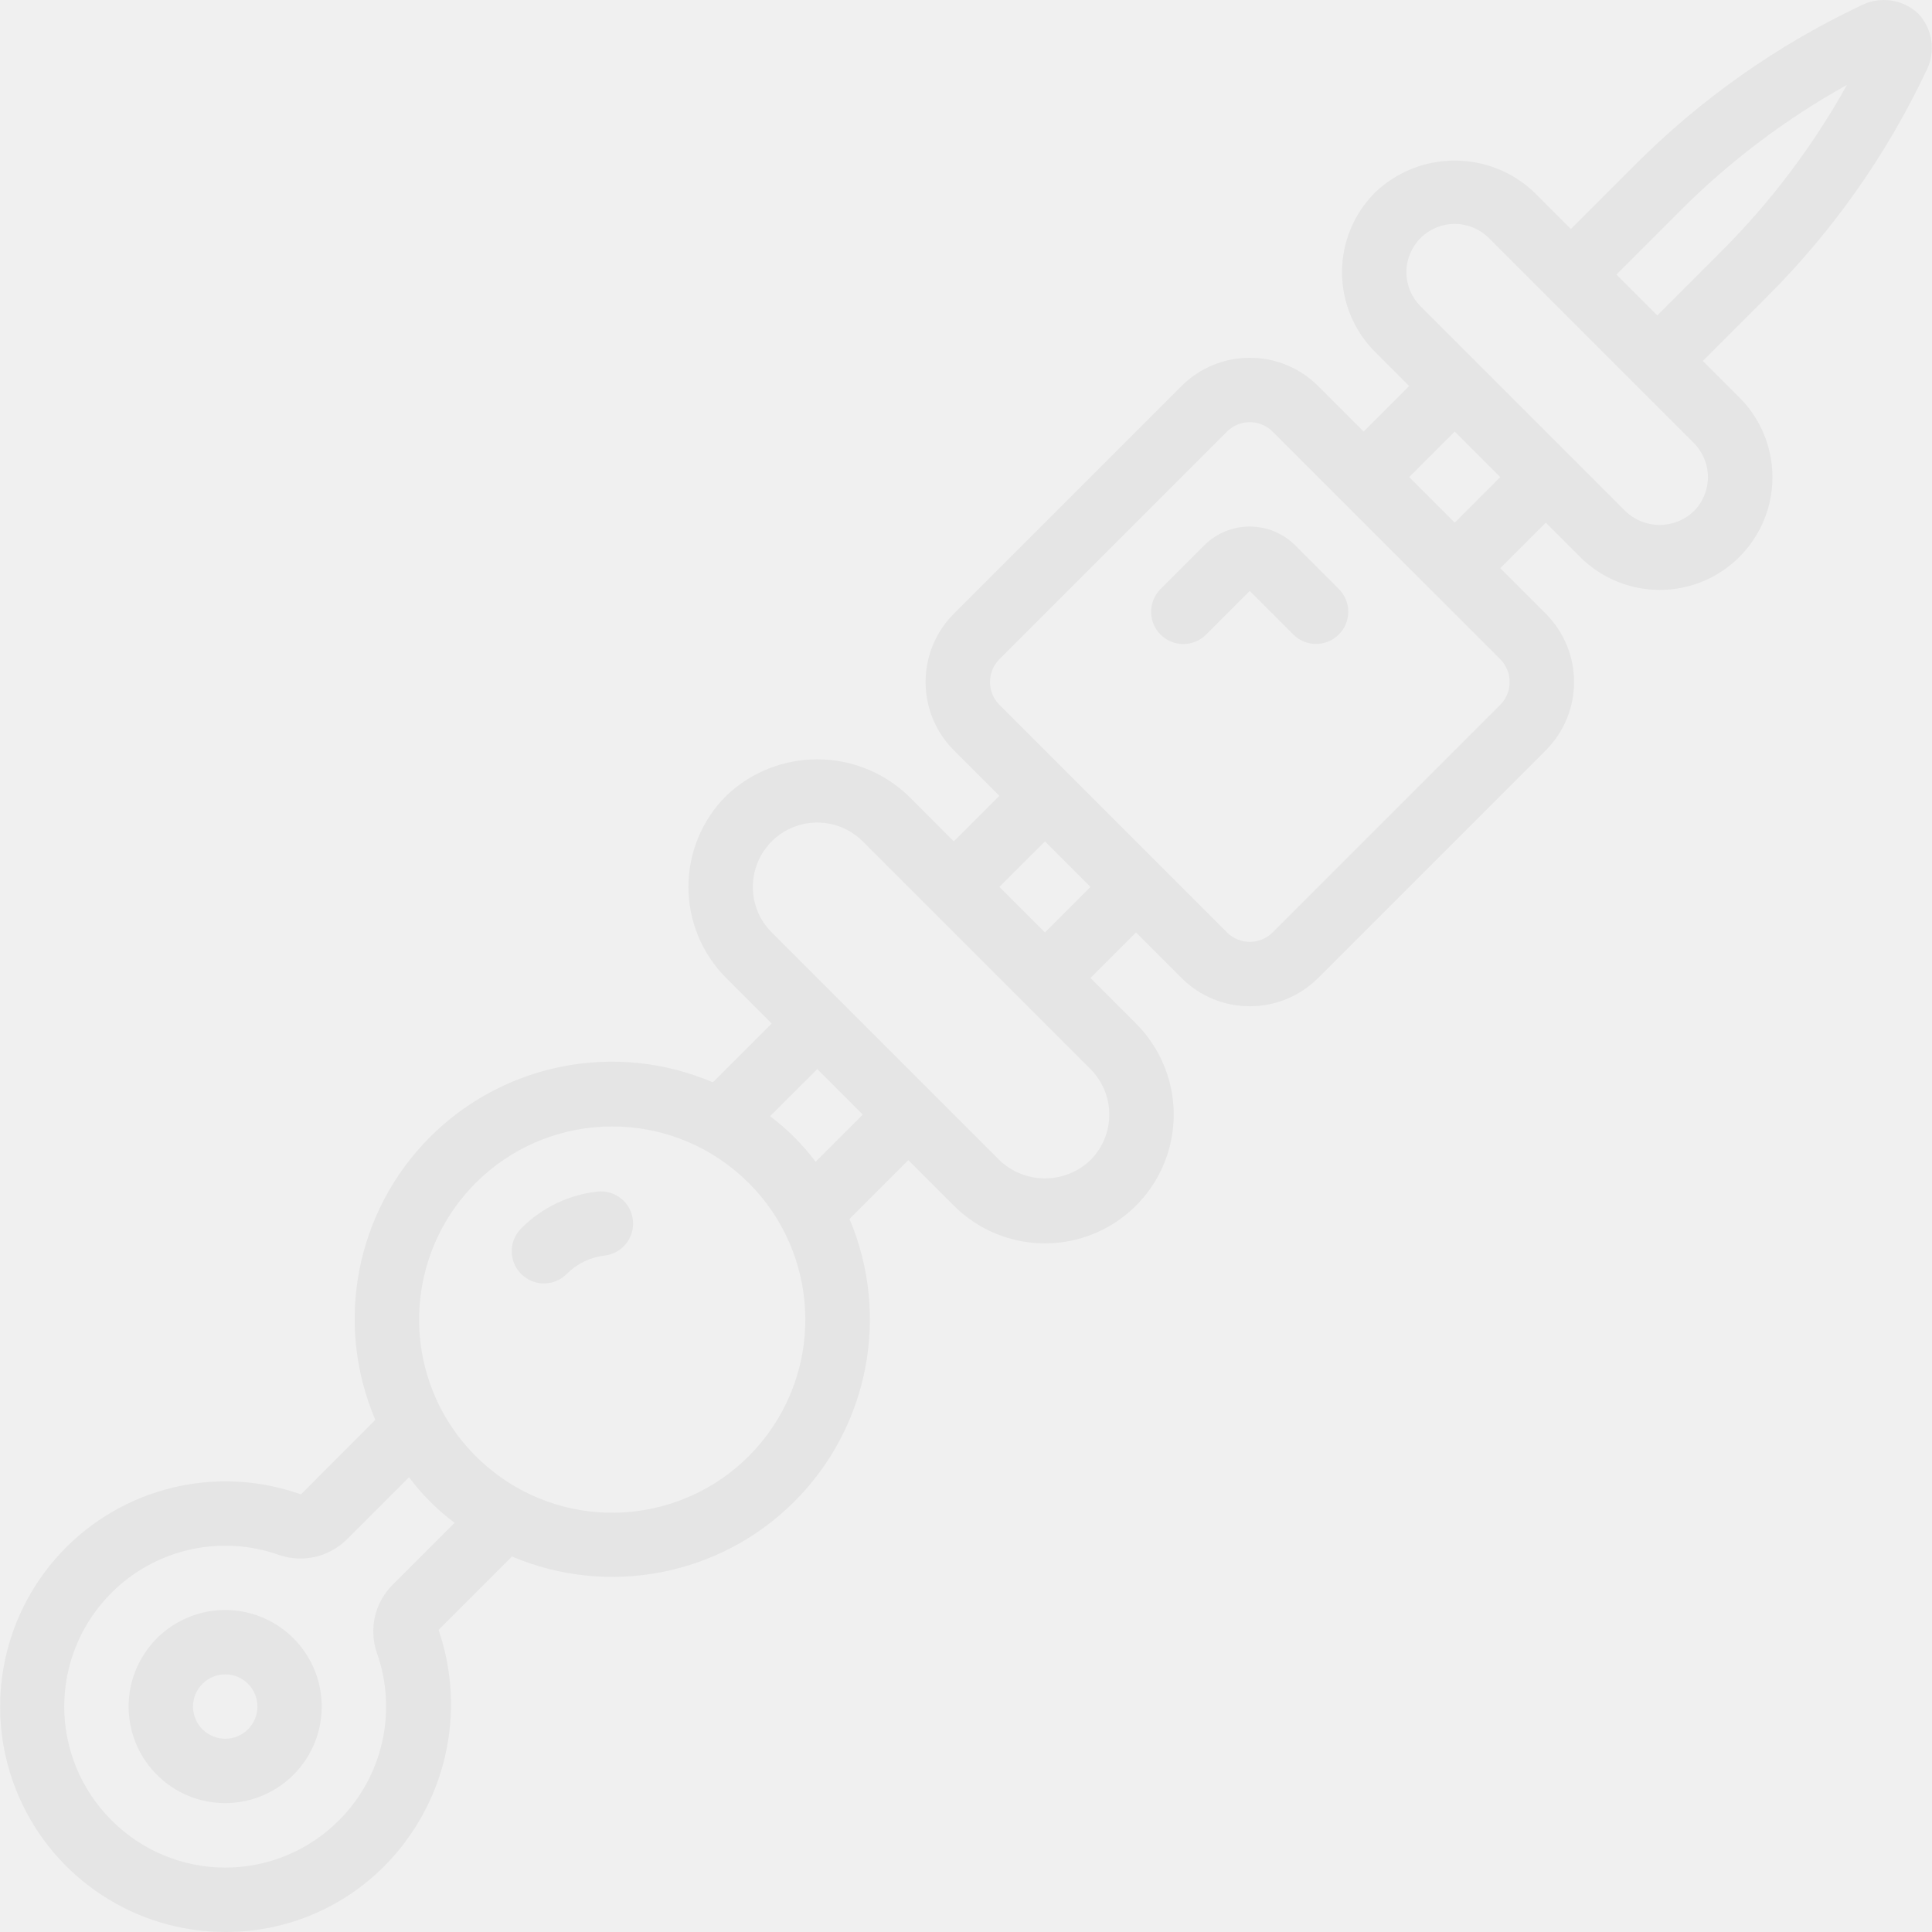
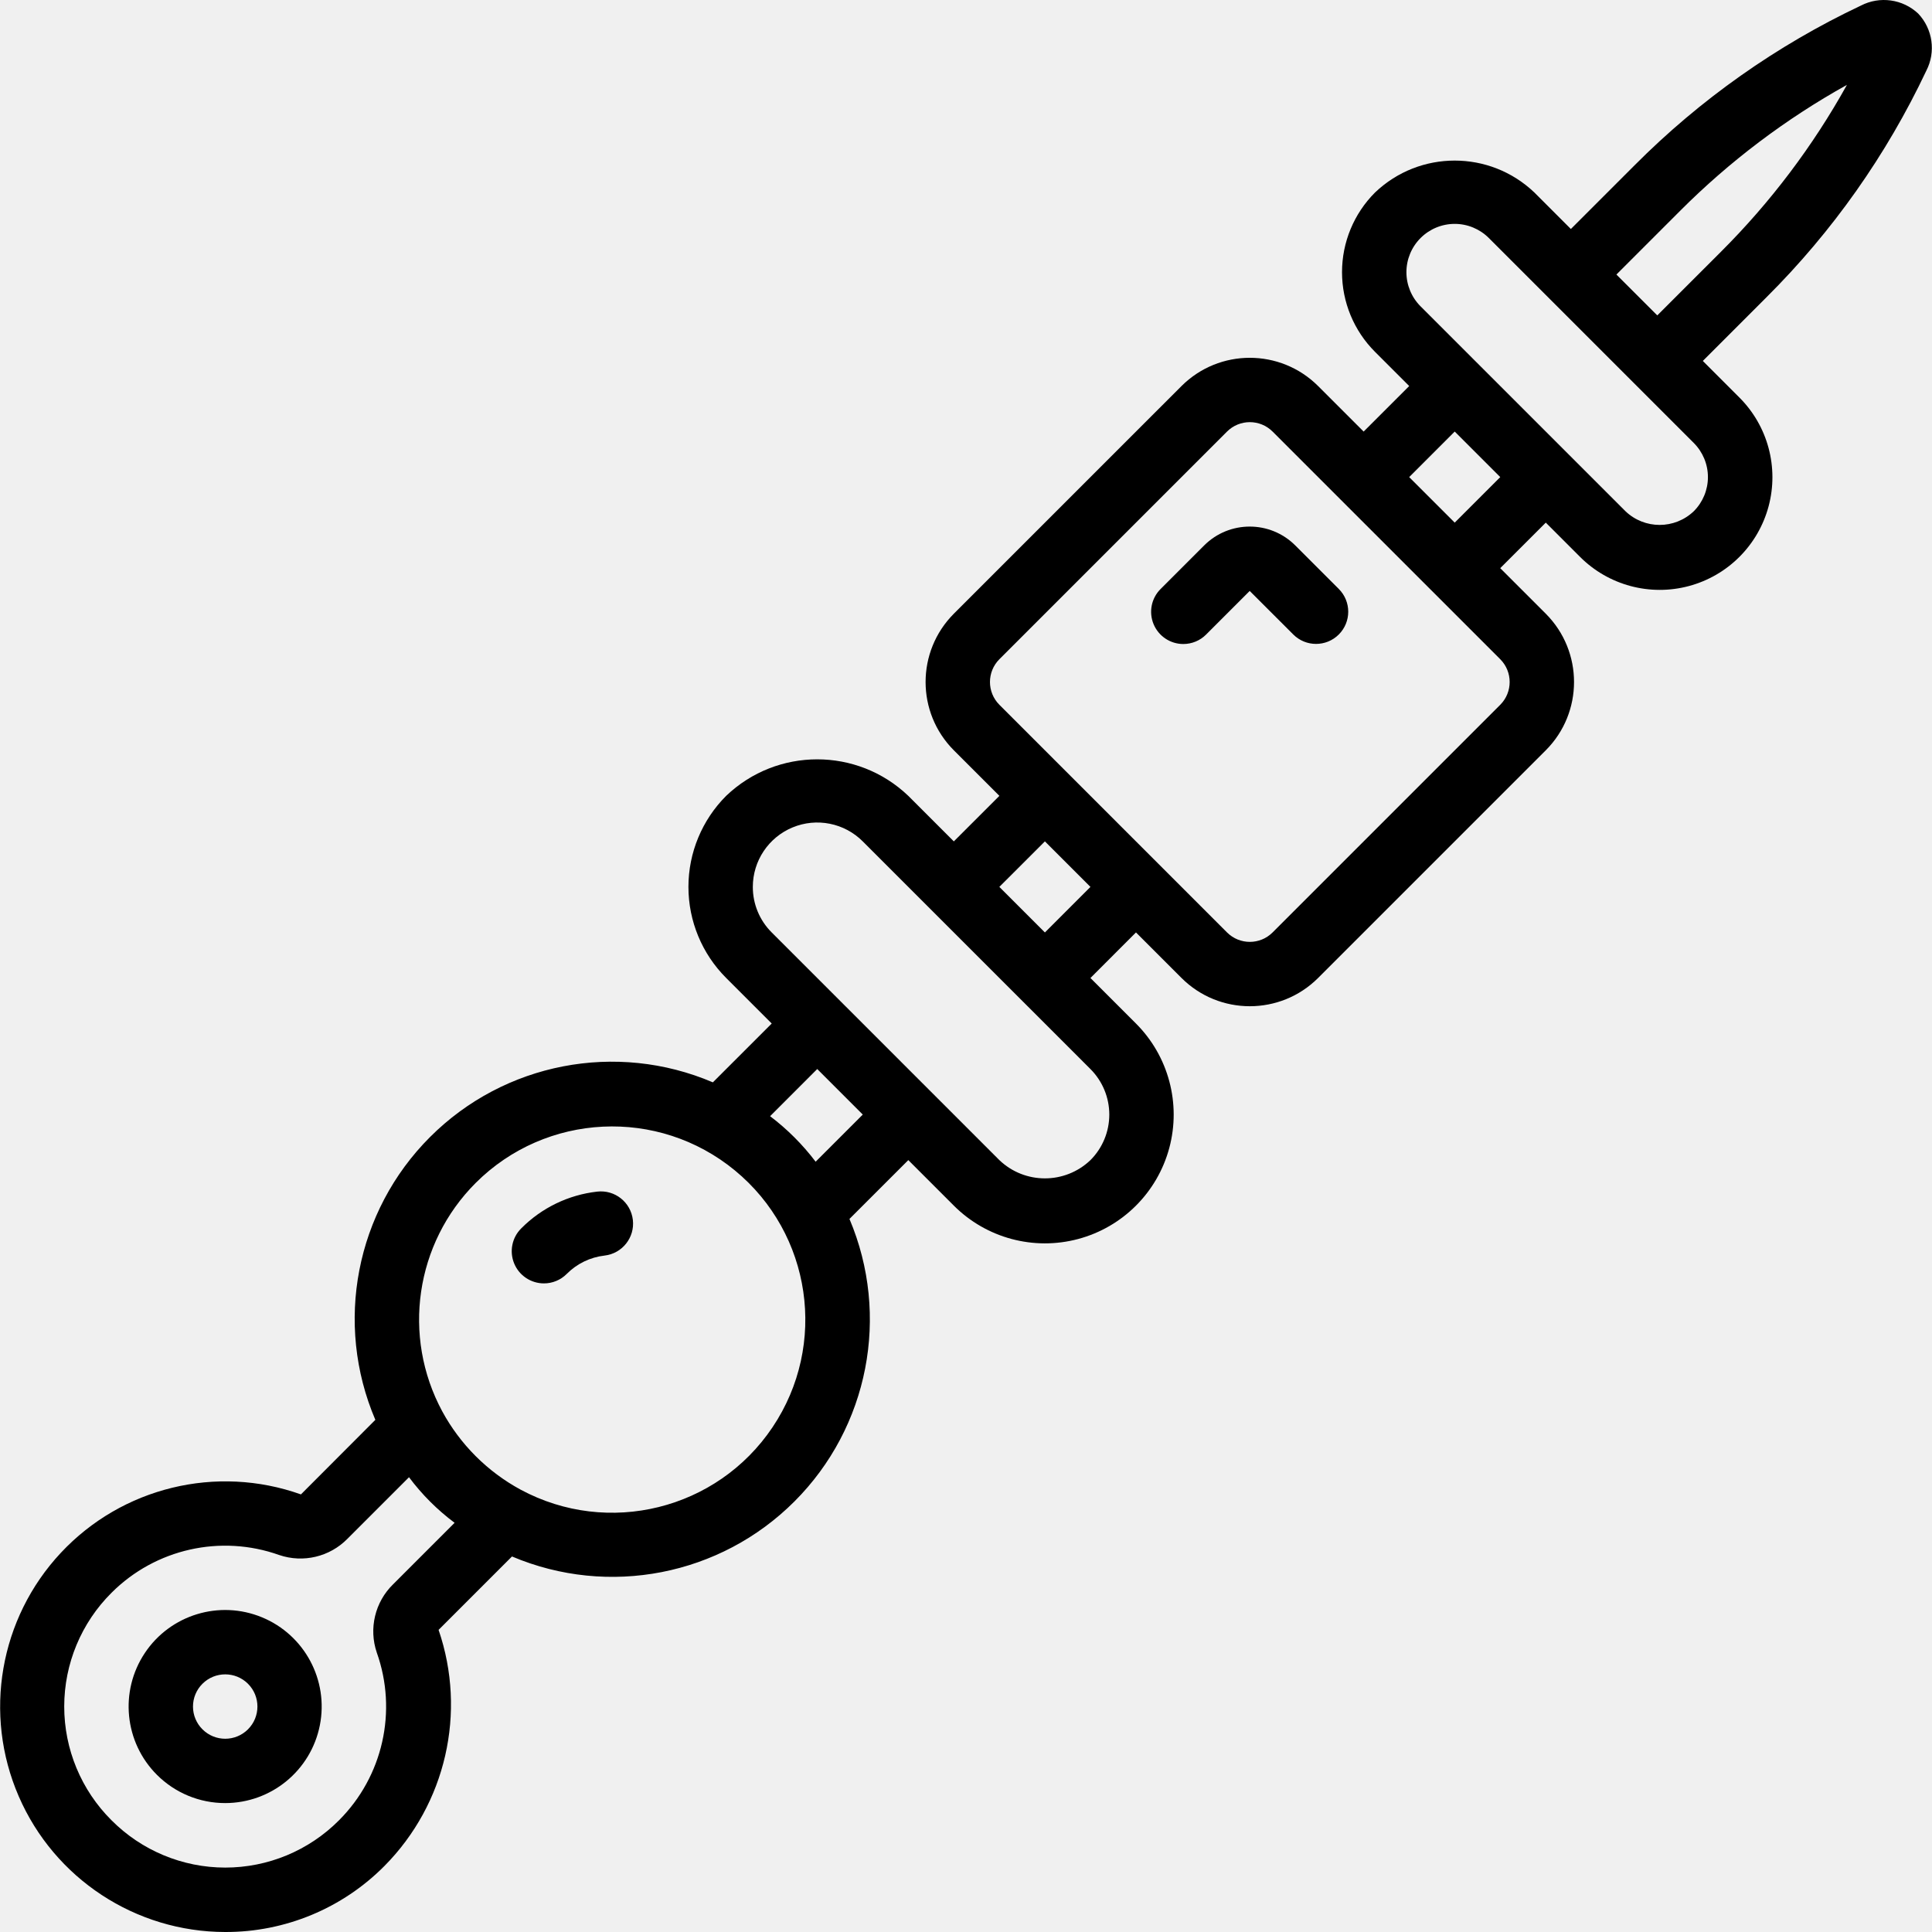
<svg xmlns="http://www.w3.org/2000/svg" width="100" height="100" viewBox="0 0 100 100" fill="none">
-   <g opacity="0.05" clip-path="url(#clip0)">
-     <path d="M99.707 3.658C100.208 2.684 100.039 1.5 99.287 0.704C98.486 -0.049 97.297 -0.215 96.32 0.289C91.966 2.347 88.003 5.144 84.605 8.557L81.309 11.853L79.42 9.964C77.112 7.761 73.48 7.761 71.172 9.964C70.078 11.058 69.463 12.542 69.463 14.089C69.463 15.636 70.078 17.119 71.172 18.213L72.94 19.981L70.583 22.338L68.226 19.982C66.272 18.032 63.109 18.032 61.155 19.982L49.372 31.765C47.422 33.719 47.422 36.882 49.372 38.836L51.728 41.193L49.37 43.55L47.013 41.193C44.376 38.674 40.224 38.674 37.587 41.193C36.336 42.443 35.634 44.138 35.634 45.906C35.634 47.674 36.336 49.37 37.587 50.619L39.944 52.977L36.899 56.022C31.899 53.888 26.103 55.008 22.259 58.852C18.415 62.696 17.294 68.491 19.428 73.492L15.577 77.35C11.201 75.794 6.32 76.982 3.149 80.375C-0.022 83.767 -0.878 88.718 0.97 92.978C2.818 97.239 7.017 99.996 11.661 100C14.755 100.009 17.724 98.777 19.902 96.579C23.081 93.37 24.166 88.636 22.701 84.363L26.5 80.564C31.5 82.68 37.283 81.553 41.122 77.714C44.96 73.875 46.086 68.091 43.969 63.093L47.014 60.047L49.372 62.404C51.056 64.088 53.51 64.746 55.81 64.129C58.11 63.513 59.907 61.717 60.523 59.416C61.14 57.116 60.482 54.662 58.798 52.978L56.441 50.621L58.798 48.263L61.155 50.62C63.108 52.571 66.273 52.571 68.226 50.62L80.009 38.837C81.959 36.883 81.959 33.719 80.009 31.765L77.653 29.408L80.01 27.051L81.778 28.819C83.251 30.296 85.4 30.873 87.415 30.335C89.43 29.796 91.003 28.222 91.542 26.207C92.081 24.193 91.503 22.044 90.027 20.571L88.138 18.682L91.434 15.386C94.85 11.985 97.649 8.017 99.707 3.658ZM20.347 82.004C19.407 82.922 19.079 84.297 19.503 85.539C20.581 88.569 19.819 91.947 17.546 94.221C15.986 95.787 13.867 96.668 11.657 96.667C9.447 96.666 7.328 95.784 5.771 94.216C4.204 92.656 3.323 90.537 3.324 88.326C3.325 86.116 4.207 83.997 5.775 82.439C8.048 80.169 11.424 79.409 14.45 80.487C15.692 80.91 17.067 80.583 17.985 79.646L21.17 76.461C21.84 77.357 22.634 78.151 23.53 78.821L20.347 82.004ZM39.987 73.874C37.119 78.145 31.478 79.543 26.948 77.104C25.231 76.174 23.822 74.766 22.89 73.05C20.794 69.159 21.497 64.354 24.622 61.228C28.262 57.592 34.068 57.313 38.04 60.583C42.013 63.852 42.855 69.602 39.987 73.874ZM42.217 60.131C41.544 59.24 40.751 58.447 39.86 57.774L42.301 55.334L44.658 57.69L42.217 60.131ZM56.441 55.334C57.067 55.959 57.418 56.807 57.418 57.691C57.418 58.575 57.067 59.423 56.441 60.048C55.123 61.308 53.047 61.308 51.728 60.048L39.943 48.263C39.316 47.639 38.965 46.791 38.967 45.906C38.967 44.558 39.779 43.343 41.024 42.827C42.27 42.311 43.704 42.596 44.657 43.55L56.441 55.334ZM54.085 48.264L51.727 45.907L54.085 43.55L56.442 45.907L54.085 48.264ZM77.653 36.48L65.87 48.263C65.218 48.914 64.163 48.914 63.511 48.263L51.728 36.48C51.079 35.828 51.079 34.774 51.728 34.122L63.511 22.339C64.162 21.688 65.218 21.688 65.869 22.339L77.653 34.122C78.302 34.774 78.302 35.828 77.653 36.48ZM75.296 27.052L72.939 24.695L75.297 22.337L77.653 24.694L75.296 27.052ZM88.402 24.695C88.402 25.358 88.139 25.994 87.67 26.463C86.681 27.407 85.124 27.407 84.135 26.463L73.528 15.856C73.06 15.387 72.796 14.752 72.796 14.089C72.796 13.426 73.06 12.79 73.528 12.321C73.997 11.852 74.633 11.589 75.296 11.589C75.959 11.589 76.595 11.852 77.063 12.321L87.67 22.927C88.139 23.396 88.402 24.032 88.402 24.695ZM85.781 16.326L83.666 14.21L86.962 10.913C89.523 8.349 92.43 6.154 95.598 4.394C93.838 7.562 91.643 10.469 89.078 13.029L85.781 16.326Z" fill="black" />
-     <path d="M13.564 83.713C11.361 82.803 8.822 83.575 7.499 85.557C6.176 87.54 6.437 90.181 8.124 91.865C9.06 92.804 10.333 93.33 11.659 93.327C14.042 93.325 16.092 91.64 16.556 89.302C17.019 86.964 15.766 84.624 13.564 83.713ZM12.837 89.509C12.186 90.16 11.131 90.16 10.48 89.509C10.166 89.198 9.989 88.773 9.989 88.331C9.989 87.888 10.166 87.464 10.48 87.153C11.131 86.502 12.186 86.502 12.837 87.153C13.488 87.803 13.488 88.858 12.837 89.509Z" fill="black" />
-     <path d="M30.912 61.678C29.421 61.846 28.032 62.519 26.976 63.584C26.5 64.06 26.357 64.777 26.615 65.4C26.873 66.022 27.48 66.428 28.154 66.429L28.155 66.429C28.597 66.429 29.021 66.254 29.333 65.941C29.858 65.409 30.55 65.073 31.292 64.988C32.207 64.883 32.862 64.057 32.757 63.143C32.652 62.229 31.826 61.573 30.912 61.678Z" fill="black" />
-     <path d="M67.043 28.23C65.74 26.931 63.632 26.931 62.33 28.23L60.071 30.489C59.594 30.966 59.452 31.683 59.709 32.305C59.967 32.928 60.575 33.334 61.249 33.334C61.691 33.335 62.115 33.159 62.427 32.846L64.686 30.587L66.94 32.841C67.591 33.492 68.646 33.492 69.297 32.841C69.948 32.19 69.948 31.135 69.297 30.484L67.043 28.23Z" fill="black" />
-   </g>
-   <defs>
-     <clipPath id="clip0">
-       <rect width="100" height="100" fill="white" />
-     </clipPath>
-   </defs>
+   <path d="M99.707 3.658C100.207 2.684 100.039 1.5 99.287 0.704C98.486 -0.049 97.297 -0.215 96.32 0.289C91.966 2.347 88.002 5.144 84.605 8.556L81.308 11.853L79.42 9.964C77.112 7.761 73.479 7.761 71.171 9.964C70.077 11.058 69.463 12.541 69.463 14.088C69.463 15.635 70.077 17.119 71.171 18.212L72.94 19.981L70.582 22.338L68.226 19.982C66.272 18.032 63.108 18.032 61.154 19.982L49.371 31.765C47.421 33.719 47.421 36.882 49.371 38.836L51.728 41.193L49.37 43.55L47.013 41.193C44.376 38.673 40.223 38.673 37.586 41.193C36.336 42.443 35.633 44.138 35.633 45.906C35.633 47.674 36.336 49.369 37.586 50.619L39.944 52.977L36.898 56.022C31.898 53.888 26.103 55.008 22.259 58.852C18.414 62.696 17.293 68.491 19.428 73.491L15.576 77.35C11.201 75.794 6.319 76.982 3.148 80.375C-0.022 83.767 -0.878 88.718 0.97 92.978C2.817 97.238 7.016 99.996 11.66 100C14.755 100.009 17.724 98.777 19.902 96.579C23.081 93.37 24.166 88.635 22.701 84.362L26.5 80.563C31.499 82.68 37.283 81.553 41.121 77.714C44.96 73.875 46.086 68.091 43.968 63.092L47.014 60.047L49.371 62.404C51.055 64.088 53.509 64.746 55.81 64.129C58.11 63.513 59.906 61.716 60.523 59.416C61.139 57.116 60.481 54.661 58.798 52.978L56.441 50.621L58.798 48.263L61.154 50.619C63.108 52.57 66.272 52.57 68.226 50.619L80.009 38.836C81.959 36.882 81.959 33.719 80.009 31.765L77.652 29.408L80.01 27.051L81.778 28.819C83.251 30.296 85.4 30.873 87.415 30.334C89.429 29.796 91.003 28.222 91.542 26.207C92.081 24.192 91.503 22.043 90.026 20.571L88.138 18.682L91.434 15.385C94.85 11.985 97.649 8.016 99.707 3.658ZM20.346 82.004C19.407 82.921 19.079 84.297 19.503 85.539C20.581 88.568 19.819 91.947 17.545 94.22C15.986 95.787 13.867 96.667 11.657 96.666C9.446 96.665 7.328 95.783 5.77 94.215C4.203 92.656 3.323 90.537 3.324 88.326C3.325 86.116 4.207 83.997 5.775 82.439C8.047 80.168 11.424 79.409 14.45 80.487C15.692 80.91 17.066 80.583 17.985 79.646L21.17 76.461C21.839 77.356 22.634 78.151 23.53 78.82L20.346 82.004ZM39.986 73.874C37.119 78.145 31.477 79.543 26.947 77.104C25.231 76.174 23.821 74.766 22.89 73.05C20.793 69.159 21.497 64.353 24.622 61.228C28.262 57.592 34.067 57.313 38.039 60.582C42.012 63.852 42.854 69.602 39.986 73.874ZM42.217 60.13C41.543 59.24 40.75 58.447 39.86 57.774L42.3 55.333L44.657 57.69L42.217 60.13ZM56.441 55.334C57.066 55.959 57.417 56.807 57.417 57.691C57.417 58.575 57.066 59.423 56.441 60.048C55.122 61.307 53.046 61.307 51.728 60.048L39.943 48.263C39.316 47.639 38.964 46.791 38.966 45.906C38.966 44.558 39.778 43.343 41.024 42.827C42.269 42.311 43.703 42.596 44.656 43.55L56.441 55.334ZM54.084 48.264L51.726 45.906L54.084 43.549L56.441 45.906L54.084 48.264ZM77.652 36.48L65.869 48.263C65.218 48.914 64.162 48.914 63.511 48.263L51.728 36.48C51.078 35.828 51.078 34.773 51.728 34.121L63.511 22.338C64.162 21.688 65.218 21.688 65.869 22.338L77.652 34.121C78.302 34.773 78.302 35.828 77.652 36.48ZM75.296 27.051L72.939 24.695L75.296 22.337L77.653 24.694L75.296 27.051ZM88.402 24.695C88.402 25.358 88.138 25.994 87.669 26.462C86.68 27.406 85.124 27.406 84.135 26.462L73.528 15.856C73.059 15.387 72.796 14.751 72.796 14.088C72.796 13.425 73.059 12.79 73.528 12.321C73.997 11.852 74.632 11.588 75.296 11.588C75.959 11.588 76.594 11.852 77.063 12.321L87.669 22.927C88.138 23.396 88.402 24.032 88.402 24.695ZM85.781 16.325L83.665 14.21L86.962 10.913C89.523 8.349 92.429 6.154 95.597 4.393C93.838 7.562 91.643 10.469 89.078 13.029L85.781 16.325Z" fill="black" />
+   <path d="M13.563 83.713C11.361 82.802 8.821 83.574 7.498 85.557C6.175 87.54 6.437 90.181 8.123 91.865C9.06 92.803 10.332 93.329 11.658 93.327C14.041 93.325 16.092 91.64 16.555 89.302C17.018 86.964 15.766 84.624 13.563 83.713ZM12.836 89.509C12.185 90.16 11.13 90.16 10.479 89.509C10.165 89.197 9.989 88.773 9.989 88.331C9.989 87.888 10.165 87.464 10.479 87.152C11.13 86.502 12.185 86.502 12.836 87.152C13.487 87.803 13.487 88.858 12.836 89.509Z" fill="black" />
+   <path d="M30.911 61.678C29.42 61.846 28.032 62.518 26.976 63.584C26.499 64.06 26.357 64.777 26.614 65.399C26.872 66.022 27.48 66.428 28.154 66.428C28.596 66.429 29.02 66.253 29.332 65.94C29.858 65.409 30.549 65.073 31.292 64.988C32.206 64.883 32.862 64.057 32.757 63.142C32.651 62.228 31.825 61.572 30.911 61.678Z" fill="black" />
+   <path d="M67.042 28.23C65.74 26.931 63.632 26.931 62.329 28.23L60.07 30.489C59.593 30.966 59.451 31.682 59.709 32.305C59.967 32.928 60.574 33.334 61.248 33.334C61.69 33.334 62.114 33.159 62.426 32.846L64.685 30.587L66.94 32.841C67.59 33.491 68.646 33.491 69.296 32.841C69.947 32.19 69.947 31.135 69.296 30.484L67.042 28.23Z" fill="black" />
</svg>
